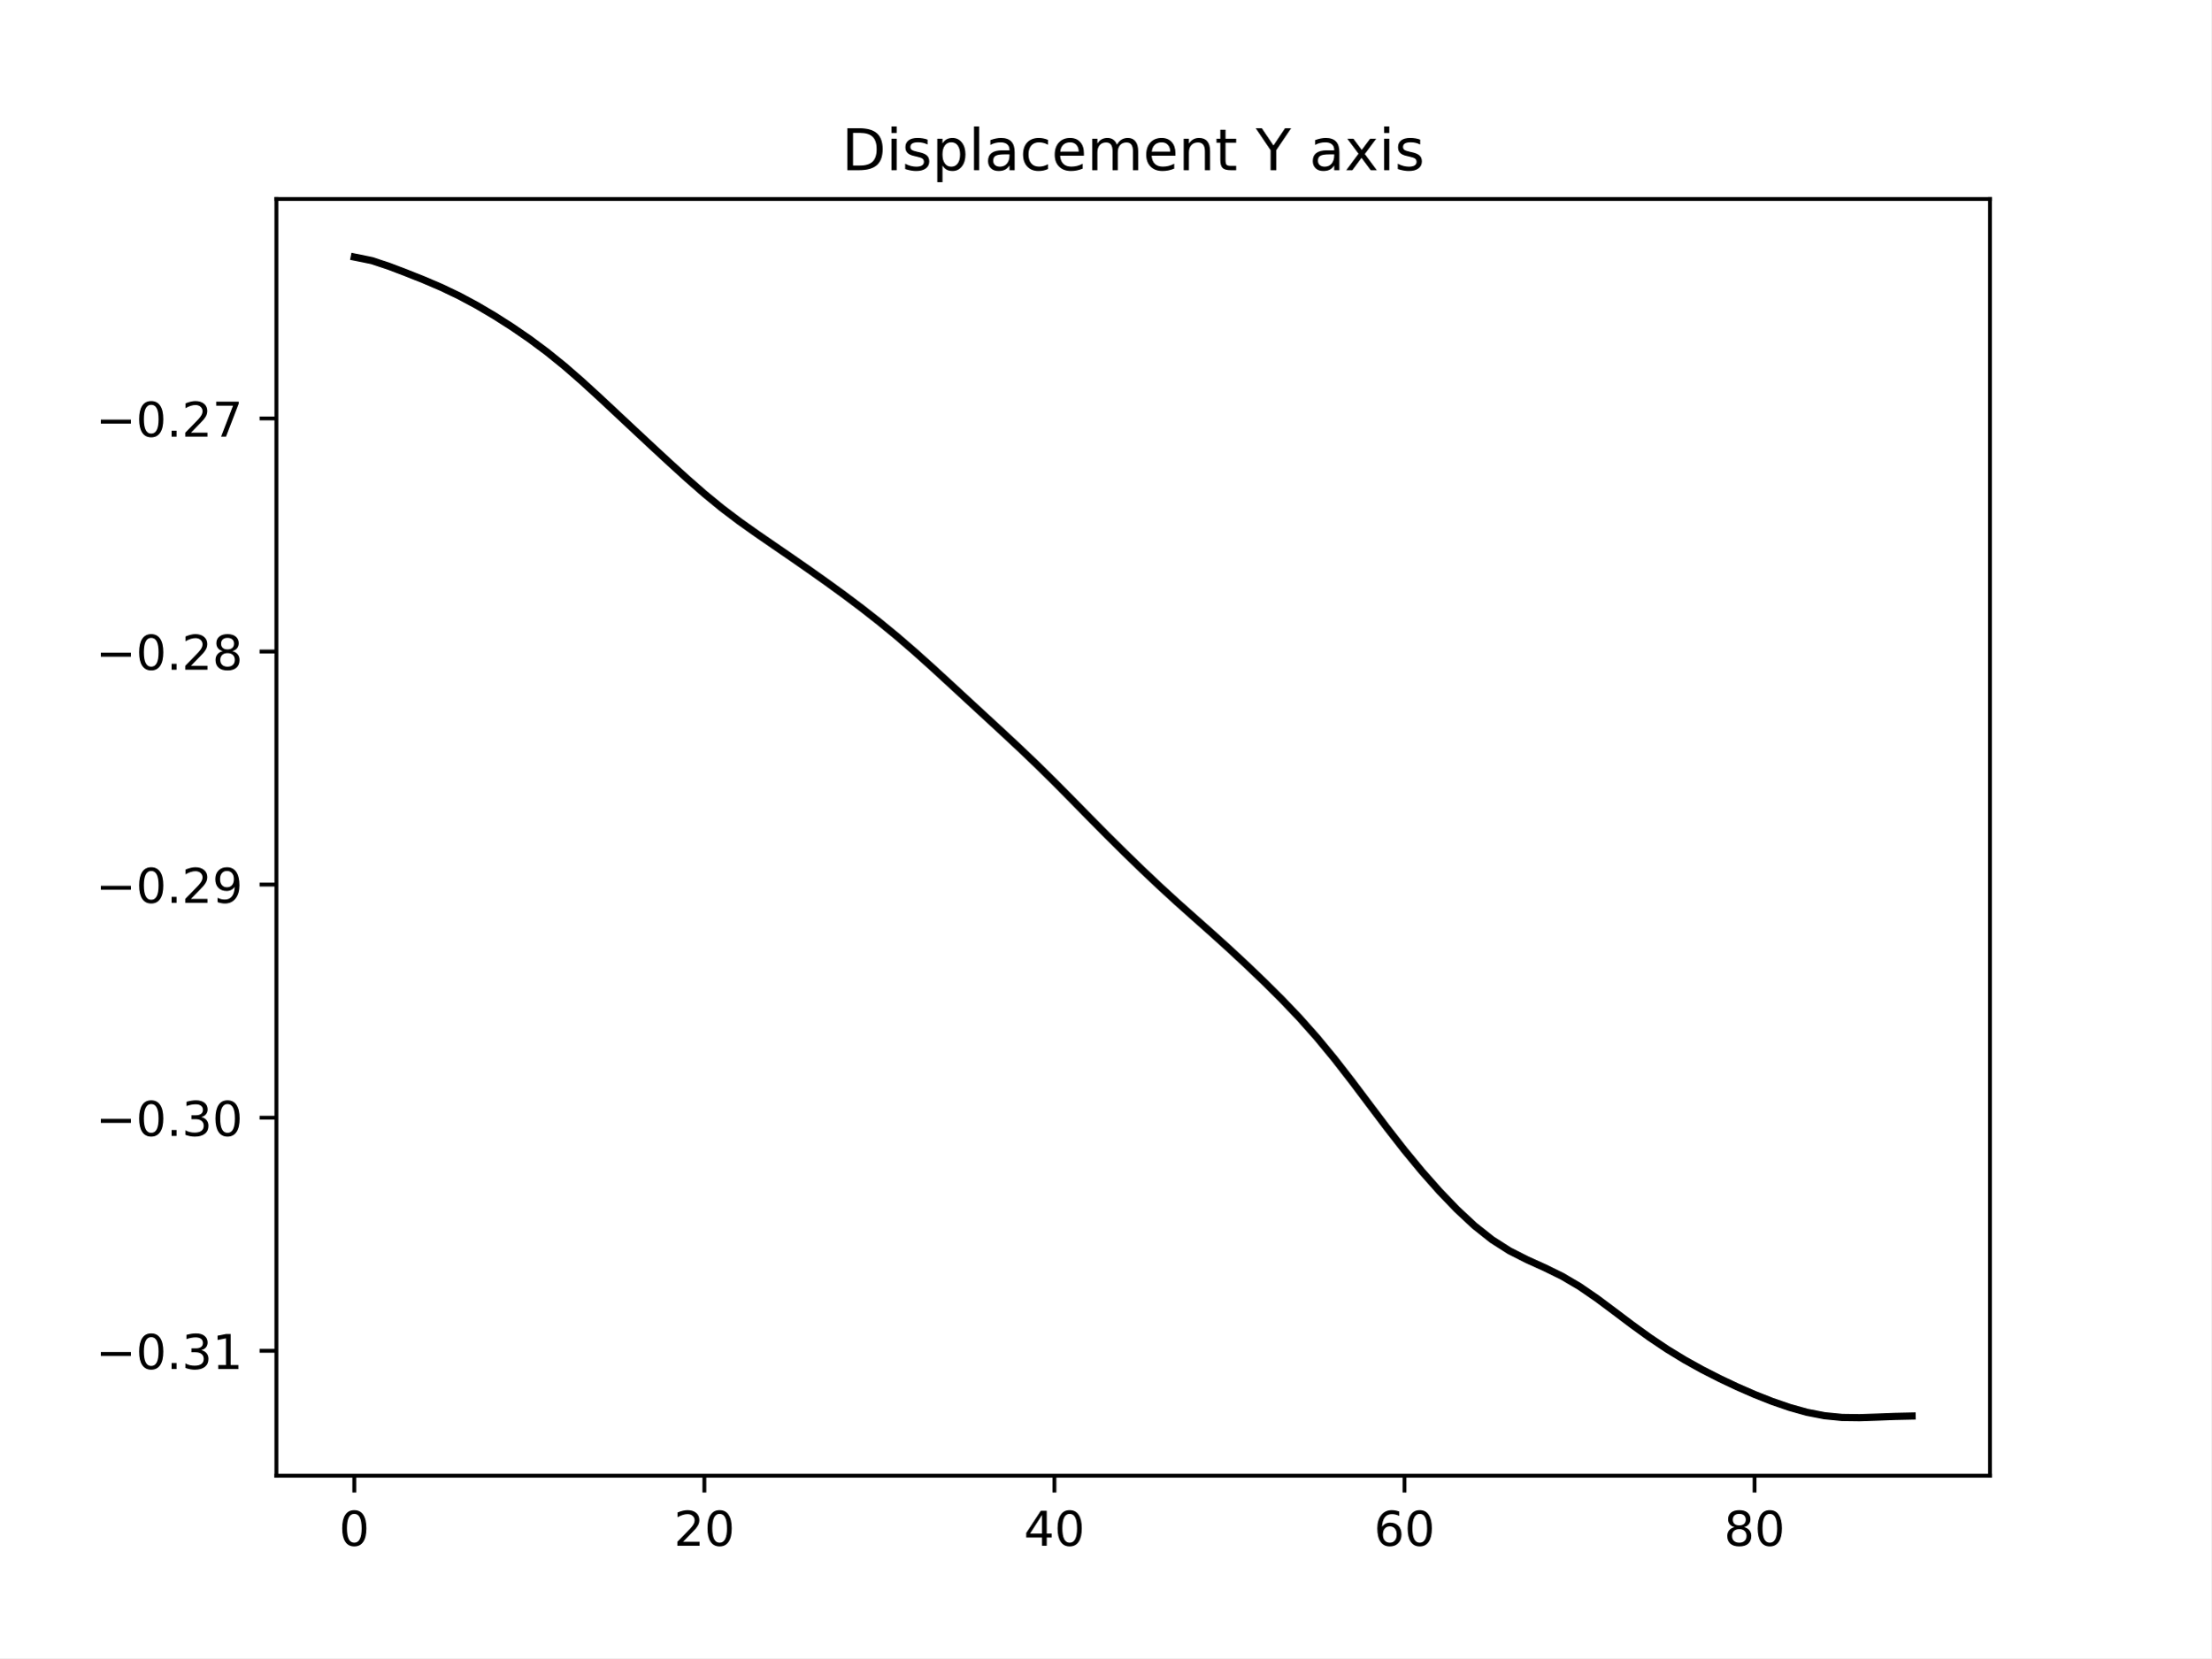
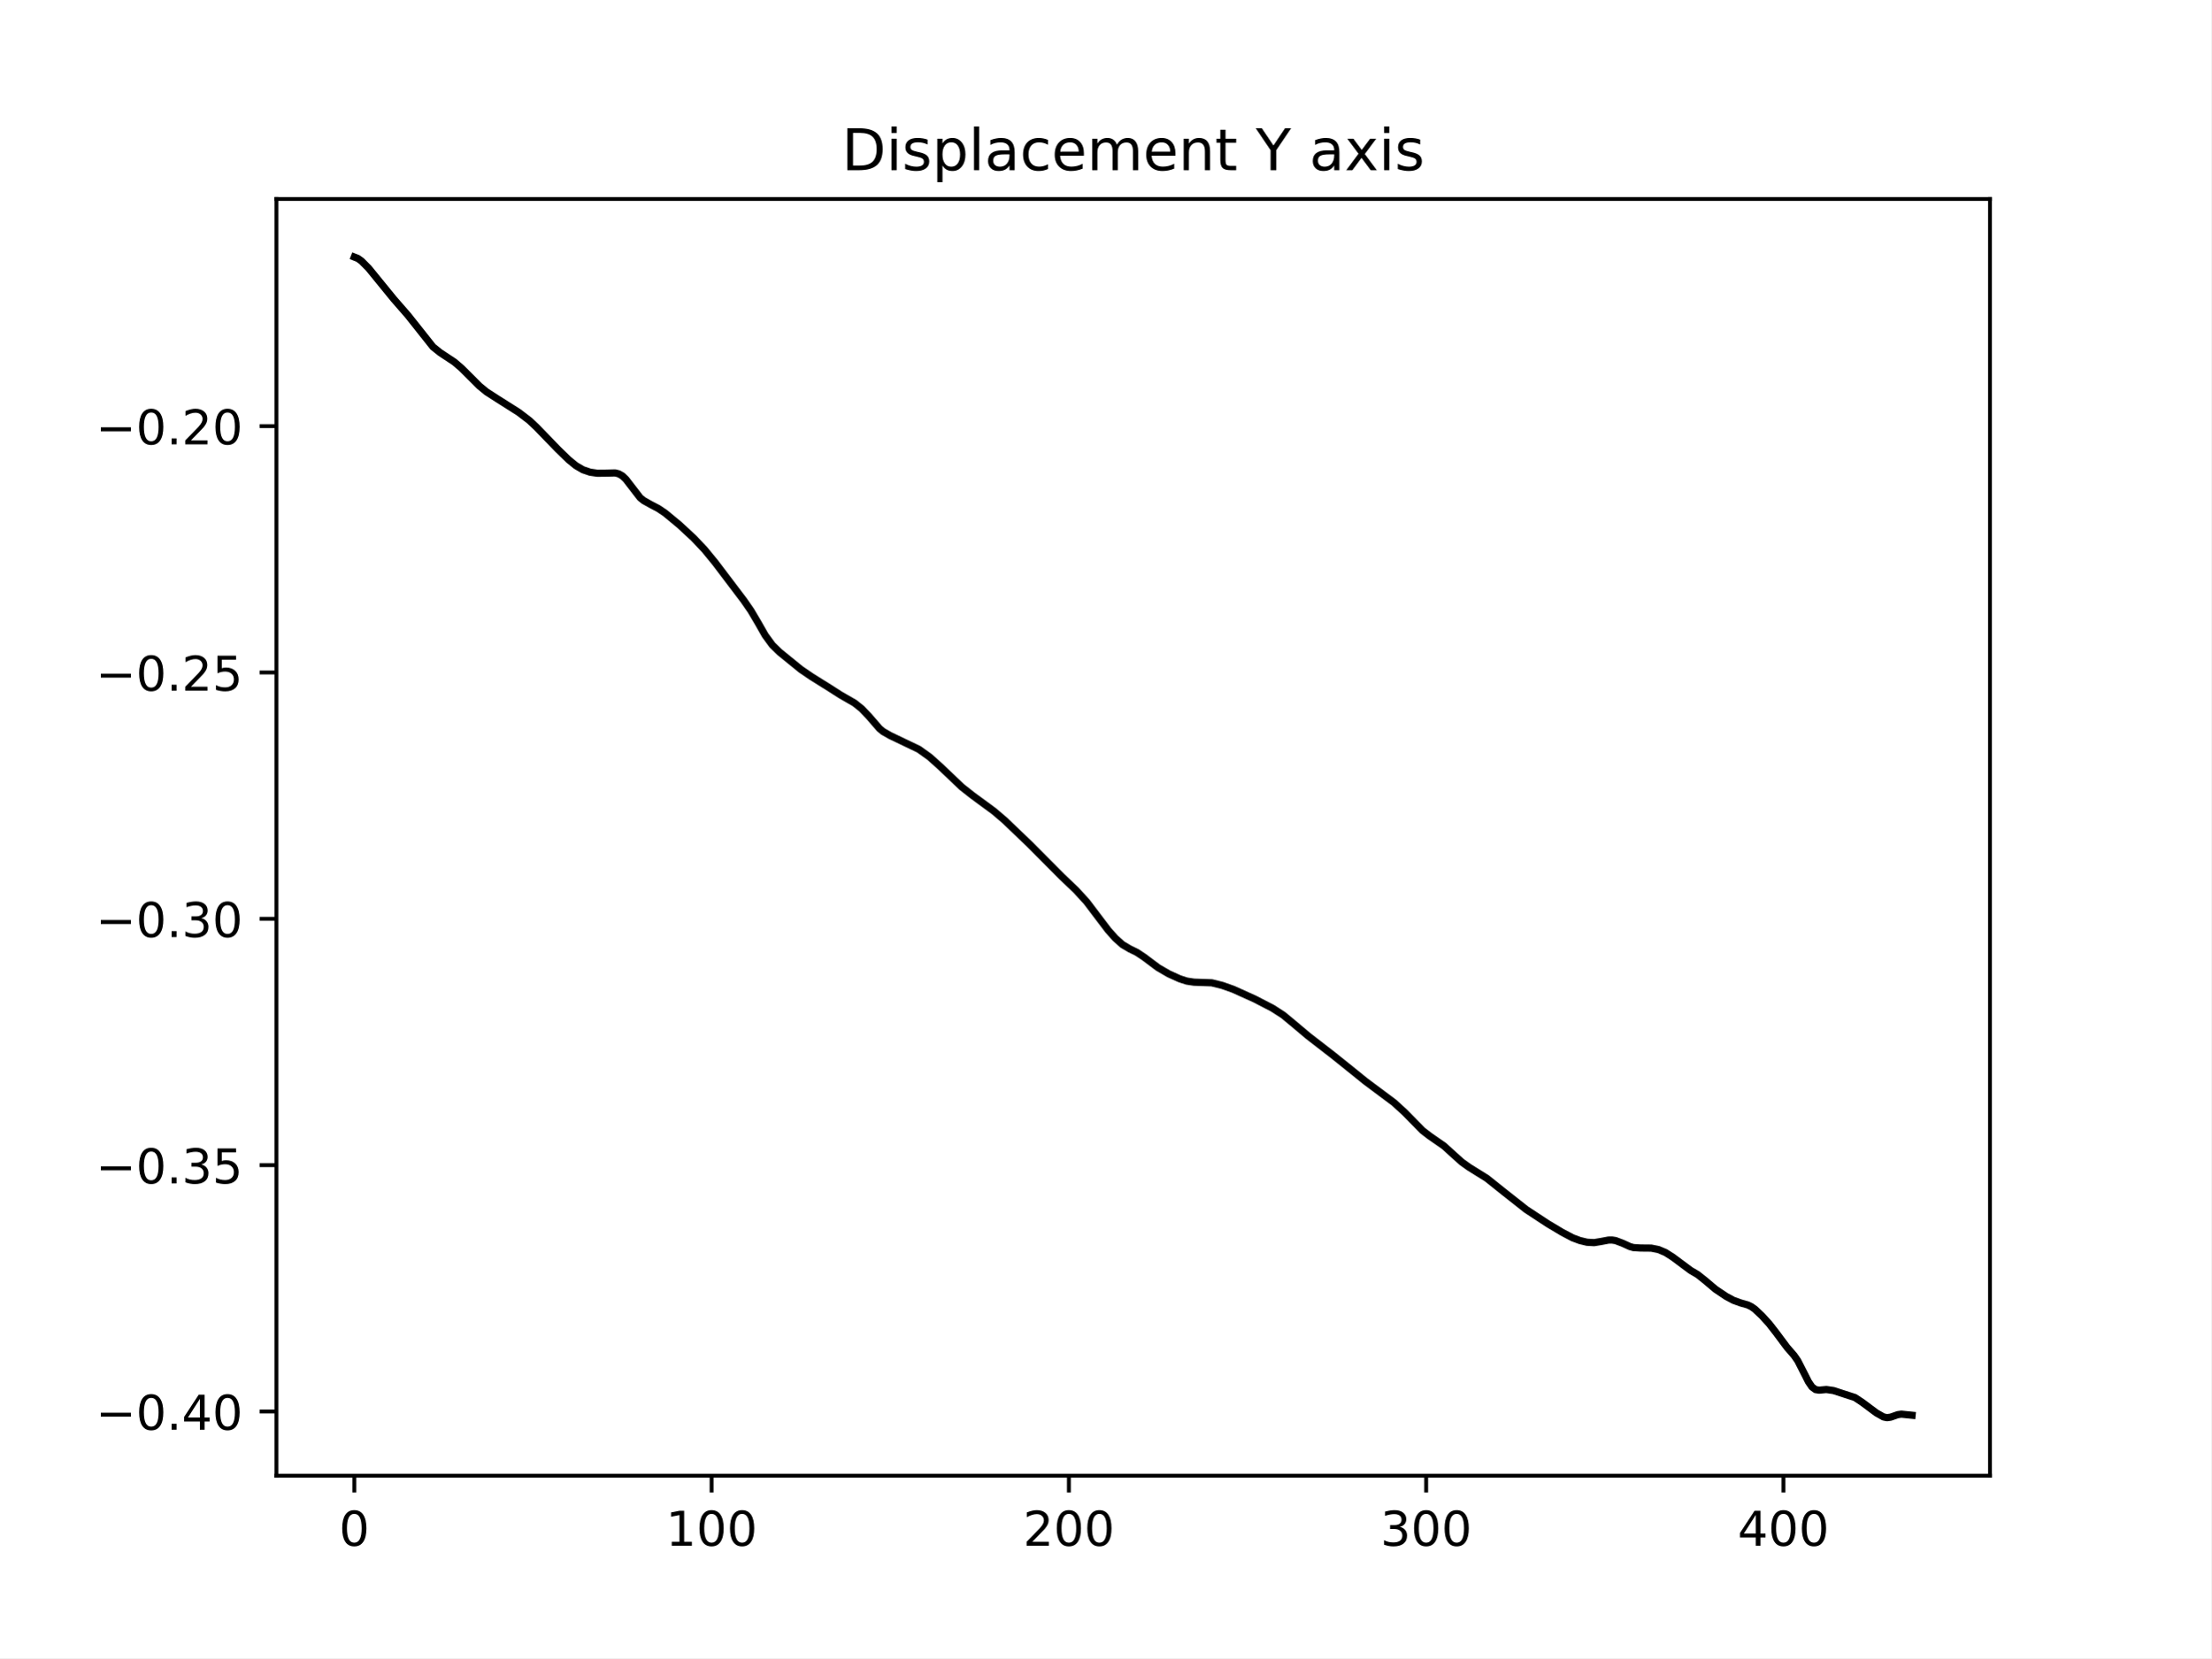
<svg xmlns="http://www.w3.org/2000/svg" xmlns:xlink="http://www.w3.org/1999/xlink" width="460.8pt" height="345.6pt" viewBox="0 0 460.8 345.6" version="1.1">
  <defs>
    <style type="text/css">*{stroke-linejoin: round; stroke-linecap: butt}</style>
  </defs>
  <g id="figure_1">
    <g id="patch_1">
      <path d="M 0 345.6  L 460.8 345.6  L 460.8 0  L 0 0  z " style="fill: #ffffff" />
    </g>
    <g id="axes_1">
      <g id="patch_2">
        <path d="M 57.6 307.584  L 414.72 307.584  L 414.72 41.472  L 57.6 41.472  z " style="fill: #ffffff" />
      </g>
      <g id="matplotlib.axis_1">
        <g id="xtick_1">
          <g id="line2d_1">
            <defs>
-               <path id="m3b33e7e9e2" d="M 0 0  L 0 3.5  " style="stroke: #000000; stroke-width: 0.8" />
+               <path id="m2baee9b648" d="M 0 0  L 0 3.5  " style="stroke: #000000; stroke-width: 0.8" />
            </defs>
            <g>
-               <use xlink:href="#m3b33e7e9e2" x="73.833" y="307.584" style="stroke: #000000; stroke-width: 0.8" />
+               <use xlink:href="#m2baee9b648" x="73.833" y="307.584" style="stroke: #000000; stroke-width: 0.8" />
            </g>
          </g>
          <g id="text_1">
            <g transform="translate(70.65148 322.1824) scale(0.1 -0.1)">
              <defs>
                <path id="DejaVuSans-30" d="M 2034 4250  Q 1547 4250 1301 3770  Q 1056 3291 1056 2328  Q 1056 1369 1301 889  Q 1547 409 2034 409  Q 2525 409 2770 889  Q 3016 1369 3016 2328  Q 3016 3291 2770 3770  Q 2525 4250 2034 4250  z M 2034 4750  Q 2819 4750 3233 4129  Q 3647 3509 3647 2328  Q 3647 1150 3233 529  Q 2819 -91 2034 -91  Q 1250 -91 836 529  Q 422 1150 422 2328  Q 422 3509 836 4129  Q 1250 4750 2034 4750  z " transform="scale(0.015625)" />
              </defs>
              <use xlink:href="#DejaVuSans-30" />
            </g>
          </g>
        </g>
        <g id="xtick_2">
          <g id="line2d_2">
            <g>
-               <use xlink:href="#m3b33e7e9e2" x="146.789" y="307.584" style="stroke: #000000; stroke-width: 0.8" />
+               <use xlink:href="#m2baee9b648" x="148.295" y="307.584" style="stroke: #000000; stroke-width: 0.8" />
            </g>
          </g>
          <g id="text_2">
-             <g transform="translate(140.4263 322.1824) scale(0.1 -0.1)">
-               <defs>
-                 <path id="DejaVuSans-32" d="M 1228 531  L 3431 531  L 3431 0  L 469 0  L 469 531  Q 828 903 1448 1529  Q 2069 2156 2228 2338  Q 2531 2678 2651 2914  Q 2772 3150 2772 3378  Q 2772 3750 2511 3984  Q 2250 4219 1831 4219  Q 1534 4219 1204 4116  Q 875 4013 500 3803  L 500 4441  Q 881 4594 1212 4672  Q 1544 4750 1819 4750  Q 2544 4750 2975 4387  Q 3406 4025 3406 3419  Q 3406 3131 3298 2873  Q 3191 2616 2906 2266  Q 2828 2175 2409 1742  Q 1991 1309 1228 531  z " transform="scale(0.015625)" />
-               </defs>
-               <use xlink:href="#DejaVuSans-32" />
-               <use xlink:href="#DejaVuSans-30" x="63.623" />
+             <g transform="translate(138.751 322.1824) scale(0.1 -0.1)">
+               <defs>
+                 <path id="DejaVuSans-31" d="M 794 531  L 1825 531  L 1825 4091  L 703 3866  L 703 4441  L 1819 4666  L 2450 4666  L 2450 531  L 3481 531  L 3481 0  L 794 0  L 794 531  z " transform="scale(0.015625)" />
+               </defs>
+               <use xlink:href="#DejaVuSans-31" />
+               <use xlink:href="#DejaVuSans-30" x="63.623" />
+               <use xlink:href="#DejaVuSans-30" x="127.246" />
            </g>
          </g>
        </g>
        <g id="xtick_3">
          <g id="line2d_3">
            <g>
-               <use xlink:href="#m3b33e7e9e2" x="219.745" y="307.584" style="stroke: #000000; stroke-width: 0.8" />
+               <use xlink:href="#m2baee9b648" x="222.757" y="307.584" style="stroke: #000000; stroke-width: 0.8" />
            </g>
          </g>
          <g id="text_3">
-             <g transform="translate(213.3824 322.1824) scale(0.1 -0.1)">
-               <defs>
-                 <path id="DejaVuSans-34" d="M 2419 4116  L 825 1625  L 2419 1625  L 2419 4116  z M 2253 4666  L 3047 4666  L 3047 1625  L 3713 1625  L 3713 1100  L 3047 1100  L 3047 0  L 2419 0  L 2419 1100  L 313 1100  L 313 1709  L 2253 4666  z " transform="scale(0.015625)" />
-               </defs>
-               <use xlink:href="#DejaVuSans-34" />
-               <use xlink:href="#DejaVuSans-30" x="63.623" />
+             <g transform="translate(213.2131 322.1824) scale(0.1 -0.1)">
+               <defs>
+                 <path id="DejaVuSans-32" d="M 1228 531  L 3431 531  L 3431 0  L 469 0  L 469 531  Q 828 903 1448 1529  Q 2069 2156 2228 2338  Q 2531 2678 2651 2914  Q 2772 3150 2772 3378  Q 2772 3750 2511 3984  Q 2250 4219 1831 4219  Q 1534 4219 1204 4116  Q 875 4013 500 3803  L 500 4441  Q 881 4594 1212 4672  Q 1544 4750 1819 4750  Q 2544 4750 2975 4387  Q 3406 4025 3406 3419  Q 3406 3131 3298 2873  Q 3191 2616 2906 2266  Q 2828 2175 2409 1742  Q 1991 1309 1228 531  z " transform="scale(0.015625)" />
+               </defs>
+               <use xlink:href="#DejaVuSans-32" />
+               <use xlink:href="#DejaVuSans-30" x="63.623" />
+               <use xlink:href="#DejaVuSans-30" x="127.246" />
            </g>
          </g>
        </g>
        <g id="xtick_4">
          <g id="line2d_4">
            <g>
-               <use xlink:href="#m3b33e7e9e2" x="292.701" y="307.584" style="stroke: #000000; stroke-width: 0.8" />
+               <use xlink:href="#m2baee9b648" x="297.219" y="307.584" style="stroke: #000000; stroke-width: 0.8" />
            </g>
          </g>
          <g id="text_4">
-             <g transform="translate(286.3385 322.1824) scale(0.1 -0.1)">
-               <defs>
-                 <path id="DejaVuSans-36" d="M 2113 2584  Q 1688 2584 1439 2293  Q 1191 2003 1191 1497  Q 1191 994 1439 701  Q 1688 409 2113 409  Q 2538 409 2786 701  Q 3034 994 3034 1497  Q 3034 2003 2786 2293  Q 2538 2584 2113 2584  z M 3366 4563  L 3366 3988  Q 3128 4100 2886 4159  Q 2644 4219 2406 4219  Q 1781 4219 1451 3797  Q 1122 3375 1075 2522  Q 1259 2794 1537 2939  Q 1816 3084 2150 3084  Q 2853 3084 3261 2657  Q 3669 2231 3669 1497  Q 3669 778 3244 343  Q 2819 -91 2113 -91  Q 1303 -91 875 529  Q 447 1150 447 2328  Q 447 3434 972 4092  Q 1497 4750 2381 4750  Q 2619 4750 2861 4703  Q 3103 4656 3366 4563  z " transform="scale(0.015625)" />
-               </defs>
-               <use xlink:href="#DejaVuSans-36" />
-               <use xlink:href="#DejaVuSans-30" x="63.623" />
+             <g transform="translate(287.6751 322.1824) scale(0.1 -0.1)">
+               <defs>
+                 <path id="DejaVuSans-33" d="M 2597 2516  Q 3050 2419 3304 2112  Q 3559 1806 3559 1356  Q 3559 666 3084 287  Q 2609 -91 1734 -91  Q 1441 -91 1130 -33  Q 819 25 488 141  L 488 750  Q 750 597 1062 519  Q 1375 441 1716 441  Q 2309 441 2620 675  Q 2931 909 2931 1356  Q 2931 1769 2642 2001  Q 2353 2234 1838 2234  L 1294 2234  L 1294 2753  L 1863 2753  Q 2328 2753 2575 2939  Q 2822 3125 2822 3475  Q 2822 3834 2567 4026  Q 2313 4219 1838 4219  Q 1578 4219 1281 4162  Q 984 4106 628 3988  L 628 4550  Q 988 4650 1302 4700  Q 1616 4750 1894 4750  Q 2613 4750 3031 4423  Q 3450 4097 3450 3541  Q 3450 3153 3228 2886  Q 3006 2619 2597 2516  z " transform="scale(0.015625)" />
+               </defs>
+               <use xlink:href="#DejaVuSans-33" />
+               <use xlink:href="#DejaVuSans-30" x="63.623" />
+               <use xlink:href="#DejaVuSans-30" x="127.246" />
            </g>
          </g>
        </g>
        <g id="xtick_5">
          <g id="line2d_5">
            <g>
-               <use xlink:href="#m3b33e7e9e2" x="365.657" y="307.584" style="stroke: #000000; stroke-width: 0.8" />
+               <use xlink:href="#m2baee9b648" x="371.681" y="307.584" style="stroke: #000000; stroke-width: 0.8" />
            </g>
          </g>
          <g id="text_5">
-             <g transform="translate(359.2945 322.1824) scale(0.1 -0.1)">
-               <defs>
-                 <path id="DejaVuSans-38" d="M 2034 2216  Q 1584 2216 1326 1975  Q 1069 1734 1069 1313  Q 1069 891 1326 650  Q 1584 409 2034 409  Q 2484 409 2743 651  Q 3003 894 3003 1313  Q 3003 1734 2745 1975  Q 2488 2216 2034 2216  z M 1403 2484  Q 997 2584 770 2862  Q 544 3141 544 3541  Q 544 4100 942 4425  Q 1341 4750 2034 4750  Q 2731 4750 3128 4425  Q 3525 4100 3525 3541  Q 3525 3141 3298 2862  Q 3072 2584 2669 2484  Q 3125 2378 3379 2068  Q 3634 1759 3634 1313  Q 3634 634 3220 271  Q 2806 -91 2034 -91  Q 1263 -91 848 271  Q 434 634 434 1313  Q 434 1759 690 2068  Q 947 2378 1403 2484  z M 1172 3481  Q 1172 3119 1398 2916  Q 1625 2713 2034 2713  Q 2441 2713 2670 2916  Q 2900 3119 2900 3481  Q 2900 3844 2670 4047  Q 2441 4250 2034 4250  Q 1625 4250 1398 4047  Q 1172 3844 1172 3481  z " transform="scale(0.015625)" />
-               </defs>
-               <use xlink:href="#DejaVuSans-38" />
-               <use xlink:href="#DejaVuSans-30" x="63.623" />
+             <g transform="translate(362.1372 322.1824) scale(0.1 -0.1)">
+               <defs>
+                 <path id="DejaVuSans-34" d="M 2419 4116  L 825 1625  L 2419 1625  L 2419 4116  z M 2253 4666  L 3047 4666  L 3047 1625  L 3713 1625  L 3713 1100  L 3047 1100  L 3047 0  L 2419 0  L 2419 1100  L 313 1100  L 313 1709  L 2253 4666  z " transform="scale(0.015625)" />
+               </defs>
+               <use xlink:href="#DejaVuSans-34" />
+               <use xlink:href="#DejaVuSans-30" x="63.623" />
+               <use xlink:href="#DejaVuSans-30" x="127.246" />
            </g>
          </g>
        </g>
      </g>
      <g id="matplotlib.axis_2">
        <g id="ytick_1">
          <g id="line2d_6">
            <defs>
-               <path id="m162356d4b3" d="M 0 0  L -3.5 0  " style="stroke: #000000; stroke-width: 0.8" />
+               <path id="m0e1f53e4e6" d="M 0 0  L -3.5 0  " style="stroke: #000000; stroke-width: 0.8" />
            </defs>
            <g>
-               <use xlink:href="#m162356d4b3" x="57.6" y="281.547" style="stroke: #000000; stroke-width: 0.8" />
+               <use xlink:href="#m0e1f53e4e6" x="57.6" y="294.205" style="stroke: #000000; stroke-width: 0.8" />
            </g>
          </g>
          <g id="text_6">
-             <g transform="translate(19.95469 285.3465) scale(0.1 -0.1)">
+             <g transform="translate(19.95469 298.0046) scale(0.1 -0.1)">
              <defs>
                <path id="DejaVuSans-2212" d="M 678 2272  L 4684 2272  L 4684 1741  L 678 1741  L 678 2272  z " transform="scale(0.015625)" />
                <path id="DejaVuSans-2e" d="M 684 794  L 1344 794  L 1344 0  L 684 0  L 684 794  z " transform="scale(0.015625)" />
-                 <path id="DejaVuSans-33" d="M 2597 2516  Q 3050 2419 3304 2112  Q 3559 1806 3559 1356  Q 3559 666 3084 287  Q 2609 -91 1734 -91  Q 1441 -91 1130 -33  Q 819 25 488 141  L 488 750  Q 750 597 1062 519  Q 1375 441 1716 441  Q 2309 441 2620 675  Q 2931 909 2931 1356  Q 2931 1769 2642 2001  Q 2353 2234 1838 2234  L 1294 2234  L 1294 2753  L 1863 2753  Q 2328 2753 2575 2939  Q 2822 3125 2822 3475  Q 2822 3834 2567 4026  Q 2313 4219 1838 4219  Q 1578 4219 1281 4162  Q 984 4106 628 3988  L 628 4550  Q 988 4650 1302 4700  Q 1616 4750 1894 4750  Q 2613 4750 3031 4423  Q 3450 4097 3450 3541  Q 3450 3153 3228 2886  Q 3006 2619 2597 2516  z " transform="scale(0.015625)" />
-                 <path id="DejaVuSans-31" d="M 794 531  L 1825 531  L 1825 4091  L 703 3866  L 703 4441  L 1819 4666  L 2450 4666  L 2450 531  L 3481 531  L 3481 0  L 794 0  L 794 531  z " transform="scale(0.015625)" />
-               </defs>
-               <use xlink:href="#DejaVuSans-2212" />
-               <use xlink:href="#DejaVuSans-30" x="83.789" />
-               <use xlink:href="#DejaVuSans-2e" x="147.412" />
-               <use xlink:href="#DejaVuSans-33" x="179.199" />
-               <use xlink:href="#DejaVuSans-31" x="242.822" />
+               </defs>
+               <use xlink:href="#DejaVuSans-2212" />
+               <use xlink:href="#DejaVuSans-30" x="83.789" />
+               <use xlink:href="#DejaVuSans-2e" x="147.412" />
+               <use xlink:href="#DejaVuSans-34" x="179.199" />
+               <use xlink:href="#DejaVuSans-30" x="242.822" />
            </g>
          </g>
        </g>
        <g id="ytick_2">
          <g id="line2d_7">
            <g>
-               <use xlink:href="#m162356d4b3" x="57.6" y="232.963" style="stroke: #000000; stroke-width: 0.8" />
+               <use xlink:href="#m0e1f53e4e6" x="57.6" y="242.857" style="stroke: #000000; stroke-width: 0.8" />
            </g>
          </g>
          <g id="text_7">
-             <g transform="translate(19.95469 236.7626) scale(0.1 -0.1)">
+             <g transform="translate(19.95469 246.6563) scale(0.1 -0.1)">
+               <defs>
+                 <path id="DejaVuSans-35" d="M 691 4666  L 3169 4666  L 3169 4134  L 1269 4134  L 1269 2991  Q 1406 3038 1543 3061  Q 1681 3084 1819 3084  Q 2600 3084 3056 2656  Q 3513 2228 3513 1497  Q 3513 744 3044 326  Q 2575 -91 1722 -91  Q 1428 -91 1123 -41  Q 819 9 494 109  L 494 744  Q 775 591 1075 516  Q 1375 441 1709 441  Q 2250 441 2565 725  Q 2881 1009 2881 1497  Q 2881 1984 2565 2268  Q 2250 2553 1709 2553  Q 1456 2553 1204 2497  Q 953 2441 691 2322  L 691 4666  z " transform="scale(0.015625)" />
+               </defs>
+               <use xlink:href="#DejaVuSans-2212" />
+               <use xlink:href="#DejaVuSans-30" x="83.789" />
+               <use xlink:href="#DejaVuSans-2e" x="147.412" />
+               <use xlink:href="#DejaVuSans-33" x="179.199" />
+               <use xlink:href="#DejaVuSans-35" x="242.822" />
+             </g>
+           </g>
+         </g>
+         <g id="ytick_3">
+           <g id="line2d_8">
+             <g>
+               <use xlink:href="#m0e1f53e4e6" x="57.6" y="191.509" style="stroke: #000000; stroke-width: 0.8" />
+             </g>
+           </g>
+           <g id="text_8">
+             <g transform="translate(19.95469 195.308) scale(0.1 -0.1)">
              <use xlink:href="#DejaVuSans-2212" />
              <use xlink:href="#DejaVuSans-30" x="83.789" />
              <use xlink:href="#DejaVuSans-2e" x="147.412" />
              <use xlink:href="#DejaVuSans-33" x="179.199" />
              <use xlink:href="#DejaVuSans-30" x="242.822" />
            </g>
          </g>
        </g>
-         <g id="ytick_3">
-           <g id="line2d_8">
-             <g>
-               <use xlink:href="#m162356d4b3" x="57.6" y="184.379" style="stroke: #000000; stroke-width: 0.8" />
-             </g>
-           </g>
-           <g id="text_8">
-             <g transform="translate(19.95469 188.1786) scale(0.1 -0.1)">
-               <defs>
-                 <path id="DejaVuSans-39" d="M 703 97  L 703 672  Q 941 559 1184 500  Q 1428 441 1663 441  Q 2288 441 2617 861  Q 2947 1281 2994 2138  Q 2813 1869 2534 1725  Q 2256 1581 1919 1581  Q 1219 1581 811 2004  Q 403 2428 403 3163  Q 403 3881 828 4315  Q 1253 4750 1959 4750  Q 2769 4750 3195 4129  Q 3622 3509 3622 2328  Q 3622 1225 3098 567  Q 2575 -91 1691 -91  Q 1453 -91 1209 -44  Q 966 3 703 97  z M 1959 2075  Q 2384 2075 2632 2365  Q 2881 2656 2881 3163  Q 2881 3666 2632 3958  Q 2384 4250 1959 4250  Q 1534 4250 1286 3958  Q 1038 3666 1038 3163  Q 1038 2656 1286 2365  Q 1534 2075 1959 2075  z " transform="scale(0.015625)" />
-               </defs>
-               <use xlink:href="#DejaVuSans-2212" />
-               <use xlink:href="#DejaVuSans-30" x="83.789" />
-               <use xlink:href="#DejaVuSans-2e" x="147.412" />
-               <use xlink:href="#DejaVuSans-32" x="179.199" />
-               <use xlink:href="#DejaVuSans-39" x="242.822" />
-             </g>
-           </g>
-         </g>
        <g id="ytick_4">
          <g id="line2d_9">
            <g>
-               <use xlink:href="#m162356d4b3" x="57.6" y="135.795" style="stroke: #000000; stroke-width: 0.8" />
+               <use xlink:href="#m0e1f53e4e6" x="57.6" y="140.161" style="stroke: #000000; stroke-width: 0.8" />
            </g>
          </g>
          <g id="text_9">
-             <g transform="translate(19.95469 139.5947) scale(0.1 -0.1)">
+             <g transform="translate(19.95469 143.9598) scale(0.1 -0.1)">
              <use xlink:href="#DejaVuSans-2212" />
              <use xlink:href="#DejaVuSans-30" x="83.789" />
              <use xlink:href="#DejaVuSans-2e" x="147.412" />
              <use xlink:href="#DejaVuSans-32" x="179.199" />
-               <use xlink:href="#DejaVuSans-38" x="242.822" />
+               <use xlink:href="#DejaVuSans-35" x="242.822" />
            </g>
          </g>
        </g>
        <g id="ytick_5">
          <g id="line2d_10">
            <g>
-               <use xlink:href="#m162356d4b3" x="57.6" y="87.212" style="stroke: #000000; stroke-width: 0.8" />
+               <use xlink:href="#m0e1f53e4e6" x="57.6" y="88.812" style="stroke: #000000; stroke-width: 0.8" />
            </g>
          </g>
          <g id="text_10">
-             <g transform="translate(19.95469 91.01073) scale(0.1 -0.1)">
-               <defs>
-                 <path id="DejaVuSans-37" d="M 525 4666  L 3525 4666  L 3525 4397  L 1831 0  L 1172 0  L 2766 4134  L 525 4134  L 525 4666  z " transform="scale(0.015625)" />
-               </defs>
+             <g transform="translate(19.95469 92.61147) scale(0.1 -0.1)">
              <use xlink:href="#DejaVuSans-2212" />
              <use xlink:href="#DejaVuSans-30" x="83.789" />
              <use xlink:href="#DejaVuSans-2e" x="147.412" />
              <use xlink:href="#DejaVuSans-32" x="179.199" />
-               <use xlink:href="#DejaVuSans-37" x="242.822" />
+               <use xlink:href="#DejaVuSans-30" x="242.822" />
            </g>
          </g>
        </g>
      </g>
      <g id="line2d_11">
-         <path d="M 73.833 53.568  L 77.481 54.31  L 81.128 55.526  L 84.776 56.919  L 88.424 58.375  L 92.072 59.94  L 95.72 61.689  L 99.367 63.646  L 103.015 65.797  L 106.663 68.123  L 110.311 70.626  L 113.959 73.336  L 117.606 76.285  L 121.254 79.461  L 124.902 82.798  L 128.55 86.206  L 132.198 89.622  L 135.845 93.023  L 139.493 96.399  L 143.141 99.718  L 146.789 102.912  L 150.437 105.903  L 154.084 108.664  L 157.732 111.25  L 161.38 113.759  L 165.028 116.265  L 168.676 118.802  L 172.323 121.385  L 175.971 124.036  L 179.619 126.78  L 183.267 129.638  L 186.915 132.635  L 190.562 135.78  L 194.21 139.053  L 197.858 142.403  L 201.506 145.773  L 205.154 149.136  L 208.801 152.5  L 212.449 155.902  L 216.097 159.386  L 219.745 162.98  L 223.393 166.666  L 227.04 170.386  L 230.688 174.072  L 234.336 177.689  L 237.984 181.23  L 241.632 184.683  L 245.28 188.027  L 248.927 191.281  L 252.575 194.517  L 256.223 197.816  L 259.871 201.21  L 263.519 204.706  L 267.166 208.331  L 270.814 212.156  L 274.462 216.262  L 278.11 220.686  L 281.758 225.384  L 285.405 230.233  L 289.053 235.071  L 292.701 239.749  L 296.349 244.173  L 299.997 248.298  L 303.644 252.093  L 307.292 255.492  L 310.94 258.389  L 314.588 260.717  L 318.236 262.567  L 321.883 264.216  L 325.531 266.002  L 329.179 268.145  L 332.827 270.651  L 336.475 273.372  L 340.122 276.123  L 343.77 278.762  L 347.418 281.209  L 351.066 283.439  L 354.714 285.466  L 358.361 287.327  L 362.009 289.054  L 365.657 290.65  L 369.305 292.094  L 372.953 293.352  L 376.6 294.374  L 380.248 295.085  L 383.896 295.44  L 387.544 295.488  L 391.192 295.369  L 394.839 295.229  L 398.487 295.148  " clip-path="url(#p14022018da)" style="fill: none; stroke: #000000; stroke-width: 1.5; stroke-linecap: square" />
+         <path d="M 73.833 53.568  L 74.577 53.862  L 75.322 54.395  L 76.811 55.894  L 79.045 58.635  L 82.024 62.289  L 85.002 65.707  L 90.214 72.28  L 91.704 73.477  L 94.682 75.447  L 96.171 76.725  L 98.405 78.951  L 99.894 80.443  L 101.384 81.664  L 103.618 83.103  L 108.085 85.934  L 110.319 87.638  L 111.808 89.042  L 116.276 93.659  L 118.51 95.828  L 119.999 97.042  L 121.488 97.909  L 122.978 98.418  L 124.467 98.633  L 125.956 98.625  L 128.19 98.568  L 128.935 98.753  L 129.679 99.172  L 130.424 99.88  L 133.402 103.741  L 134.147 104.338  L 135.636 105.169  L 137.125 105.942  L 138.615 106.939  L 141.593 109.406  L 144.572 112.168  L 146.806 114.528  L 149.039 117.253  L 154.996 125.119  L 156.486 127.273  L 157.975 129.798  L 159.464 132.413  L 160.953 134.451  L 162.443 135.904  L 166.91 139.536  L 169.144 141.054  L 172.867 143.38  L 175.101 144.814  L 178.08 146.529  L 179.569 147.716  L 181.058 149.276  L 183.292 151.857  L 184.037 152.474  L 185.526 153.321  L 191.483 156.173  L 193.717 157.767  L 195.95 159.767  L 200.418 164.019  L 202.652 165.781  L 207.12 169.064  L 209.354 170.966  L 214.566 175.956  L 221.268 182.698  L 224.246 185.536  L 226.48 187.979  L 228.714 190.932  L 230.948 193.878  L 232.437 195.552  L 233.926 196.883  L 235.415 197.766  L 236.905 198.493  L 238.394 199.475  L 241.372 201.707  L 243.606 203  L 245.84 204.008  L 247.329 204.49  L 248.819 204.716  L 252.542 204.849  L 254.776 205.408  L 257.009 206.203  L 261.477 208.22  L 265.2 210.146  L 267.434 211.584  L 269.668 213.437  L 272.646 215.944  L 277.859 219.978  L 282.326 223.566  L 284.56 225.376  L 290.517 229.821  L 292.751 231.86  L 296.474 235.653  L 297.964 236.799  L 300.942 238.864  L 303.176 240.893  L 304.665 242.227  L 306.154 243.292  L 309.877 245.611  L 313.601 248.586  L 318.068 252.106  L 322.536 255.046  L 325.514 256.827  L 327.748 258.01  L 329.238 258.561  L 330.727 258.923  L 332.216 259.007  L 333.705 258.759  L 335.195 258.474  L 335.939 258.46  L 336.684 258.574  L 338.173 259.139  L 339.662 259.822  L 340.407 260.033  L 341.896 260.125  L 344.13 260.147  L 345.619 260.444  L 347.108 261.074  L 348.598 262.021  L 352.321 264.792  L 353.81 265.671  L 355.299 266.853  L 357.533 268.738  L 359.767 270.235  L 361.256 271.033  L 362.745 271.57  L 364.235 271.996  L 364.979 272.352  L 365.724 272.872  L 367.213 274.277  L 368.702 275.913  L 370.192 277.827  L 372.426 280.826  L 373.915 282.544  L 374.659 283.615  L 376.149 286.528  L 376.893 288.01  L 377.638 289.098  L 378.383 289.646  L 379.127 289.759  L 380.616 289.621  L 382.106 289.84  L 386.573 291.293  L 388.063 292.273  L 391.041 294.495  L 392.53 295.34  L 393.275 295.488  L 394.02 295.381  L 395.509 294.861  L 396.253 294.758  L 398.487 294.987  L 398.487 294.987  " clip-path="url(#p0986a59b1c)" style="fill: none; stroke: #000000; stroke-width: 1.5; stroke-linecap: square" />
      </g>
      <g id="patch_3">
        <path d="M 57.6 307.584  L 57.6 41.472  " style="fill: none; stroke: #000000; stroke-width: 0.8; stroke-linejoin: miter; stroke-linecap: square" />
      </g>
      <g id="patch_4">
        <path d="M 414.72 307.584  L 414.72 41.472  " style="fill: none; stroke: #000000; stroke-width: 0.8; stroke-linejoin: miter; stroke-linecap: square" />
      </g>
      <g id="patch_5">
        <path d="M 57.6 307.584  L 414.72 307.584  " style="fill: none; stroke: #000000; stroke-width: 0.8; stroke-linejoin: miter; stroke-linecap: square" />
      </g>
      <g id="patch_6">
        <path d="M 57.6 41.472  L 414.72 41.472  " style="fill: none; stroke: #000000; stroke-width: 0.8; stroke-linejoin: miter; stroke-linecap: square" />
      </g>
      <g id="text_11">
        <g transform="translate(175.4137 35.472) scale(0.12 -0.12)">
          <defs>
            <path id="DejaVuSans-44" d="M 1259 4147  L 1259 519  L 2022 519  Q 2988 519 3436 956  Q 3884 1394 3884 2338  Q 3884 3275 3436 3711  Q 2988 4147 2022 4147  L 1259 4147  z M 628 4666  L 1925 4666  Q 3281 4666 3915 4102  Q 4550 3538 4550 2338  Q 4550 1131 3912 565  Q 3275 0 1925 0  L 628 0  L 628 4666  z " transform="scale(0.015625)" />
            <path id="DejaVuSans-69" d="M 603 3500  L 1178 3500  L 1178 0  L 603 0  L 603 3500  z M 603 4863  L 1178 4863  L 1178 4134  L 603 4134  L 603 4863  z " transform="scale(0.015625)" />
            <path id="DejaVuSans-73" d="M 2834 3397  L 2834 2853  Q 2591 2978 2328 3040  Q 2066 3103 1784 3103  Q 1356 3103 1142 2972  Q 928 2841 928 2578  Q 928 2378 1081 2264  Q 1234 2150 1697 2047  L 1894 2003  Q 2506 1872 2764 1633  Q 3022 1394 3022 966  Q 3022 478 2636 193  Q 2250 -91 1575 -91  Q 1294 -91 989 -36  Q 684 19 347 128  L 347 722  Q 666 556 975 473  Q 1284 391 1588 391  Q 1994 391 2212 530  Q 2431 669 2431 922  Q 2431 1156 2273 1281  Q 2116 1406 1581 1522  L 1381 1569  Q 847 1681 609 1914  Q 372 2147 372 2553  Q 372 3047 722 3315  Q 1072 3584 1716 3584  Q 2034 3584 2315 3537  Q 2597 3491 2834 3397  z " transform="scale(0.015625)" />
            <path id="DejaVuSans-70" d="M 1159 525  L 1159 -1331  L 581 -1331  L 581 3500  L 1159 3500  L 1159 2969  Q 1341 3281 1617 3432  Q 1894 3584 2278 3584  Q 2916 3584 3314 3078  Q 3713 2572 3713 1747  Q 3713 922 3314 415  Q 2916 -91 2278 -91  Q 1894 -91 1617 61  Q 1341 213 1159 525  z M 3116 1747  Q 3116 2381 2855 2742  Q 2594 3103 2138 3103  Q 1681 3103 1420 2742  Q 1159 2381 1159 1747  Q 1159 1113 1420 752  Q 1681 391 2138 391  Q 2594 391 2855 752  Q 3116 1113 3116 1747  z " transform="scale(0.015625)" />
            <path id="DejaVuSans-6c" d="M 603 4863  L 1178 4863  L 1178 0  L 603 0  L 603 4863  z " transform="scale(0.015625)" />
            <path id="DejaVuSans-61" d="M 2194 1759  Q 1497 1759 1228 1600  Q 959 1441 959 1056  Q 959 750 1161 570  Q 1363 391 1709 391  Q 2188 391 2477 730  Q 2766 1069 2766 1631  L 2766 1759  L 2194 1759  z M 3341 1997  L 3341 0  L 2766 0  L 2766 531  Q 2569 213 2275 61  Q 1981 -91 1556 -91  Q 1019 -91 701 211  Q 384 513 384 1019  Q 384 1609 779 1909  Q 1175 2209 1959 2209  L 2766 2209  L 2766 2266  Q 2766 2663 2505 2880  Q 2244 3097 1772 3097  Q 1472 3097 1187 3025  Q 903 2953 641 2809  L 641 3341  Q 956 3463 1253 3523  Q 1550 3584 1831 3584  Q 2591 3584 2966 3190  Q 3341 2797 3341 1997  z " transform="scale(0.015625)" />
            <path id="DejaVuSans-63" d="M 3122 3366  L 3122 2828  Q 2878 2963 2633 3030  Q 2388 3097 2138 3097  Q 1578 3097 1268 2742  Q 959 2388 959 1747  Q 959 1106 1268 751  Q 1578 397 2138 397  Q 2388 397 2633 464  Q 2878 531 3122 666  L 3122 134  Q 2881 22 2623 -34  Q 2366 -91 2075 -91  Q 1284 -91 818 406  Q 353 903 353 1747  Q 353 2603 823 3093  Q 1294 3584 2113 3584  Q 2378 3584 2631 3529  Q 2884 3475 3122 3366  z " transform="scale(0.015625)" />
            <path id="DejaVuSans-65" d="M 3597 1894  L 3597 1613  L 953 1613  Q 991 1019 1311 708  Q 1631 397 2203 397  Q 2534 397 2845 478  Q 3156 559 3463 722  L 3463 178  Q 3153 47 2828 -22  Q 2503 -91 2169 -91  Q 1331 -91 842 396  Q 353 884 353 1716  Q 353 2575 817 3079  Q 1281 3584 2069 3584  Q 2775 3584 3186 3129  Q 3597 2675 3597 1894  z M 3022 2063  Q 3016 2534 2758 2815  Q 2500 3097 2075 3097  Q 1594 3097 1305 2825  Q 1016 2553 972 2059  L 3022 2063  z " transform="scale(0.015625)" />
            <path id="DejaVuSans-6d" d="M 3328 2828  Q 3544 3216 3844 3400  Q 4144 3584 4550 3584  Q 5097 3584 5394 3201  Q 5691 2819 5691 2113  L 5691 0  L 5113 0  L 5113 2094  Q 5113 2597 4934 2840  Q 4756 3084 4391 3084  Q 3944 3084 3684 2787  Q 3425 2491 3425 1978  L 3425 0  L 2847 0  L 2847 2094  Q 2847 2600 2669 2842  Q 2491 3084 2119 3084  Q 1678 3084 1418 2786  Q 1159 2488 1159 1978  L 1159 0  L 581 0  L 581 3500  L 1159 3500  L 1159 2956  Q 1356 3278 1631 3431  Q 1906 3584 2284 3584  Q 2666 3584 2933 3390  Q 3200 3197 3328 2828  z " transform="scale(0.015625)" />
            <path id="DejaVuSans-6e" d="M 3513 2113  L 3513 0  L 2938 0  L 2938 2094  Q 2938 2591 2744 2837  Q 2550 3084 2163 3084  Q 1697 3084 1428 2787  Q 1159 2491 1159 1978  L 1159 0  L 581 0  L 581 3500  L 1159 3500  L 1159 2956  Q 1366 3272 1645 3428  Q 1925 3584 2291 3584  Q 2894 3584 3203 3211  Q 3513 2838 3513 2113  z " transform="scale(0.015625)" />
            <path id="DejaVuSans-74" d="M 1172 4494  L 1172 3500  L 2356 3500  L 2356 3053  L 1172 3053  L 1172 1153  Q 1172 725 1289 603  Q 1406 481 1766 481  L 2356 481  L 2356 0  L 1766 0  Q 1100 0 847 248  Q 594 497 594 1153  L 594 3053  L 172 3053  L 172 3500  L 594 3500  L 594 4494  L 1172 4494  z " transform="scale(0.015625)" />
            <path id="DejaVuSans-20" transform="scale(0.015625)" />
            <path id="DejaVuSans-59" d="M -13 4666  L 666 4666  L 1959 2747  L 3244 4666  L 3922 4666  L 2272 2222  L 2272 0  L 1638 0  L 1638 2222  L -13 4666  z " transform="scale(0.015625)" />
            <path id="DejaVuSans-78" d="M 3513 3500  L 2247 1797  L 3578 0  L 2900 0  L 1881 1375  L 863 0  L 184 0  L 1544 1831  L 300 3500  L 978 3500  L 1906 2253  L 2834 3500  L 3513 3500  z " transform="scale(0.015625)" />
          </defs>
          <use xlink:href="#DejaVuSans-44" />
          <use xlink:href="#DejaVuSans-69" x="77.002" />
          <use xlink:href="#DejaVuSans-73" x="104.785" />
          <use xlink:href="#DejaVuSans-70" x="156.885" />
          <use xlink:href="#DejaVuSans-6c" x="220.361" />
          <use xlink:href="#DejaVuSans-61" x="248.145" />
          <use xlink:href="#DejaVuSans-63" x="309.424" />
          <use xlink:href="#DejaVuSans-65" x="364.404" />
          <use xlink:href="#DejaVuSans-6d" x="425.928" />
          <use xlink:href="#DejaVuSans-65" x="523.34" />
          <use xlink:href="#DejaVuSans-6e" x="584.863" />
          <use xlink:href="#DejaVuSans-74" x="648.242" />
          <use xlink:href="#DejaVuSans-20" x="687.451" />
          <use xlink:href="#DejaVuSans-59" x="719.238" />
          <use xlink:href="#DejaVuSans-20" x="780.322" />
          <use xlink:href="#DejaVuSans-61" x="812.109" />
          <use xlink:href="#DejaVuSans-78" x="873.389" />
          <use xlink:href="#DejaVuSans-69" x="932.568" />
          <use xlink:href="#DejaVuSans-73" x="960.352" />
        </g>
      </g>
    </g>
  </g>
  <defs>
-     <clipPath id="p14022018da">
+     <clipPath id="p0986a59b1c">
      <rect x="57.6" y="41.472" width="357.12" height="266.112" />
    </clipPath>
  </defs>
</svg>
